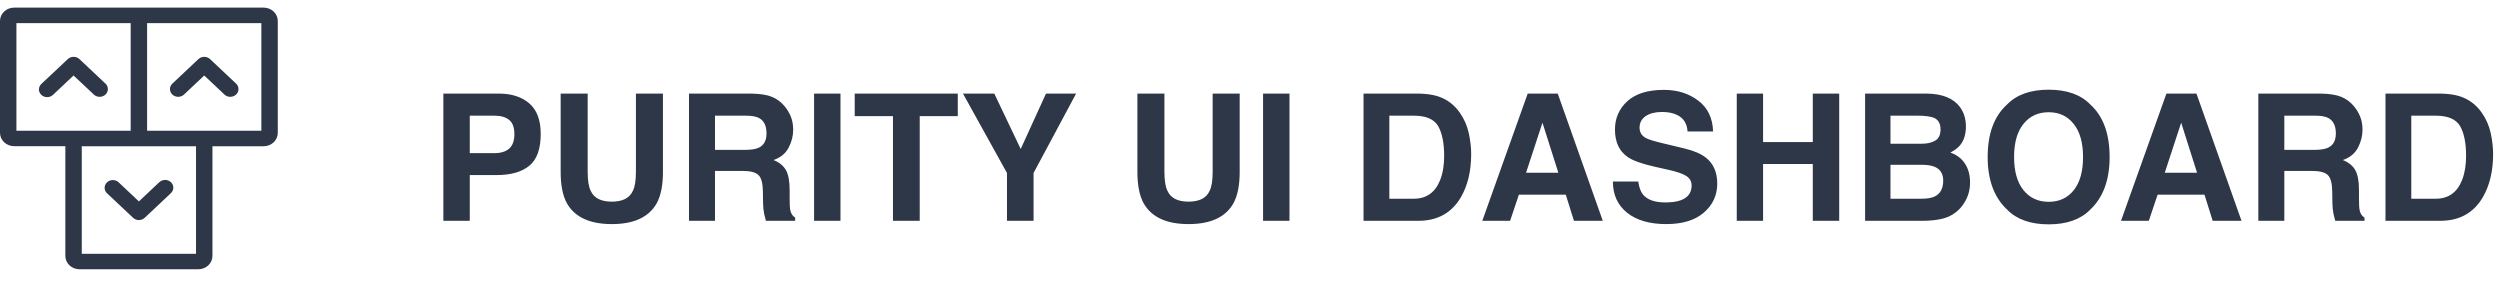
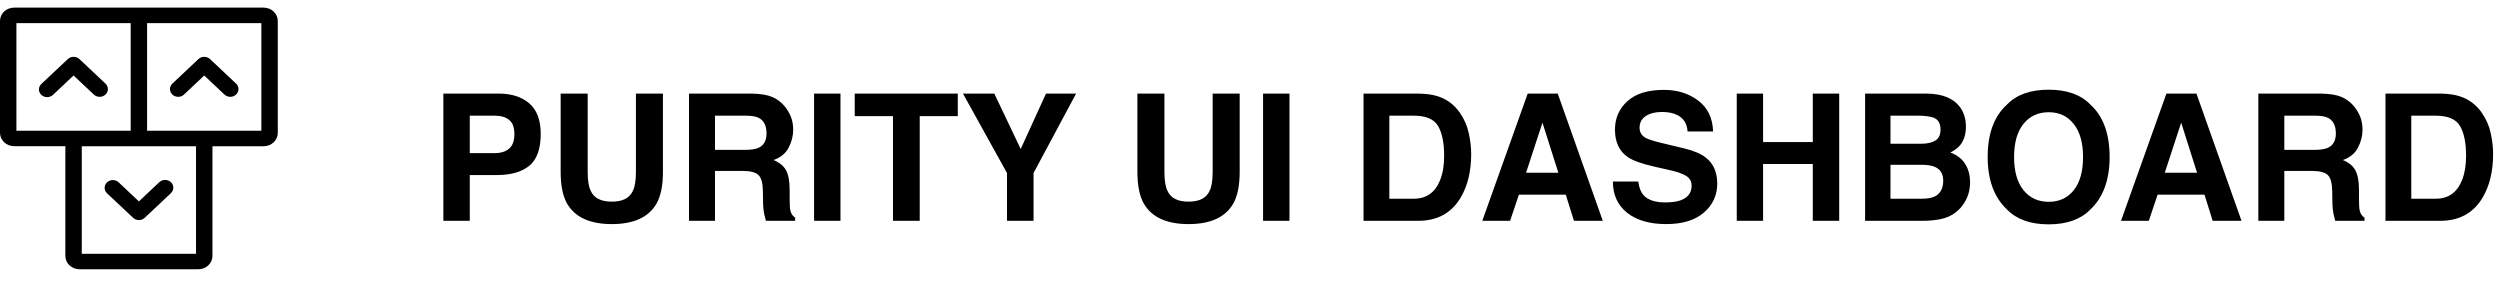
<svg xmlns="http://www.w3.org/2000/svg" width="198" height="23" viewBox="0 0 198 23" fill="none">
-   <path d="M39.346 13.865H37.206V17.488H35.114V7.412H39.503C40.515 7.412 41.321 7.671 41.923 8.191C42.524 8.71 42.825 9.515 42.825 10.604C42.825 11.793 42.524 12.634 41.923 13.127C41.321 13.619 40.462 13.865 39.346 13.865ZM40.33 11.766C40.603 11.525 40.74 11.142 40.74 10.618C40.74 10.094 40.601 9.72 40.323 9.497C40.05 9.273 39.665 9.162 39.168 9.162H37.206V12.128H39.168C39.665 12.128 40.052 12.008 40.33 11.766ZM50.365 13.605V7.412H52.505V13.605C52.505 14.676 52.339 15.51 52.006 16.107C51.386 17.201 50.203 17.748 48.458 17.748C46.713 17.748 45.528 17.201 44.903 16.107C44.571 15.51 44.404 14.676 44.404 13.605V7.412H46.544V13.605C46.544 14.298 46.626 14.803 46.79 15.123C47.045 15.688 47.601 15.97 48.458 15.97C49.31 15.97 49.864 15.688 50.119 15.123C50.283 14.803 50.365 14.298 50.365 13.605ZM58.801 13.537H56.627V17.488H54.569V7.412H59.512C60.218 7.425 60.76 7.512 61.139 7.671C61.522 7.831 61.845 8.066 62.109 8.375C62.328 8.631 62.501 8.913 62.629 9.223C62.757 9.533 62.82 9.886 62.82 10.283C62.82 10.761 62.7 11.233 62.458 11.698C62.217 12.158 61.818 12.484 61.262 12.675C61.727 12.862 62.055 13.129 62.246 13.475C62.442 13.817 62.54 14.341 62.54 15.047V15.724C62.54 16.184 62.558 16.497 62.595 16.661C62.649 16.92 62.777 17.112 62.977 17.235V17.488H60.66C60.596 17.265 60.551 17.084 60.523 16.948C60.469 16.665 60.439 16.376 60.435 16.08L60.421 15.143C60.412 14.501 60.293 14.072 60.065 13.858C59.842 13.644 59.421 13.537 58.801 13.537ZM60.079 11.705C60.498 11.513 60.708 11.135 60.708 10.57C60.708 9.959 60.505 9.549 60.1 9.339C59.872 9.221 59.53 9.162 59.074 9.162H56.627V11.869H59.013C59.487 11.869 59.842 11.814 60.079 11.705ZM64.475 7.412H66.566V17.488H64.475V7.412ZM75.856 7.412V9.196H72.842V17.488H70.723V9.196H67.694V7.412H75.856ZM85.228 7.412L81.858 13.701V17.488H79.753V13.701L76.267 7.412H78.748L80.84 11.8L82.843 7.412H85.228ZM96.043 13.605V7.412H98.183V13.605C98.183 14.676 98.016 15.51 97.684 16.107C97.064 17.201 95.881 17.748 94.136 17.748C92.39 17.748 91.205 17.201 90.581 16.107C90.248 15.51 90.082 14.676 90.082 13.605V7.412H92.222V13.605C92.222 14.298 92.304 14.803 92.468 15.123C92.723 15.688 93.279 15.97 94.136 15.97C94.988 15.97 95.542 15.688 95.797 15.123C95.961 14.803 96.043 14.298 96.043 13.605ZM100.035 7.412H102.127V17.488H100.035V7.412ZM112.333 17.488H107.992V7.412H112.333C112.957 7.421 113.477 7.494 113.892 7.63C114.598 7.863 115.17 8.289 115.607 8.909C115.958 9.41 116.198 9.952 116.325 10.536C116.453 11.119 116.517 11.675 116.517 12.204C116.517 13.543 116.248 14.678 115.71 15.608C114.981 16.861 113.855 17.488 112.333 17.488ZM113.898 9.982C113.575 9.435 112.935 9.162 111.978 9.162H110.036V15.738H111.978C112.971 15.738 113.664 15.248 114.056 14.268C114.27 13.73 114.377 13.09 114.377 12.347C114.377 11.322 114.217 10.533 113.898 9.982ZM124.009 15.416H120.297L119.6 17.488H117.398L120.994 7.412H123.373L126.941 17.488H124.658L124.009 15.416ZM123.421 13.68L122.163 9.715L120.864 13.68H123.421ZM131.884 16.032C132.381 16.032 132.784 15.977 133.094 15.868C133.682 15.658 133.976 15.268 133.976 14.699C133.976 14.366 133.83 14.109 133.538 13.926C133.246 13.748 132.788 13.591 132.164 13.455L131.098 13.215C130.049 12.978 129.325 12.721 128.924 12.443C128.245 11.978 127.905 11.251 127.905 10.262C127.905 9.36 128.233 8.61 128.89 8.013C129.546 7.416 130.51 7.118 131.781 7.118C132.843 7.118 133.748 7.4 134.495 7.965C135.247 8.526 135.641 9.342 135.678 10.413H133.654C133.618 9.806 133.354 9.376 132.861 9.121C132.533 8.952 132.125 8.868 131.638 8.868C131.095 8.868 130.662 8.977 130.339 9.196C130.015 9.415 129.854 9.72 129.854 10.112C129.854 10.472 130.013 10.741 130.332 10.918C130.537 11.037 130.975 11.176 131.645 11.335L133.381 11.752C134.142 11.935 134.716 12.178 135.104 12.484C135.705 12.958 136.006 13.644 136.006 14.541C136.006 15.462 135.653 16.228 134.946 16.838C134.244 17.445 133.251 17.748 131.966 17.748C130.653 17.748 129.621 17.449 128.869 16.852C128.117 16.25 127.741 15.426 127.741 14.377H129.751C129.815 14.838 129.94 15.182 130.127 15.41C130.469 15.824 131.054 16.032 131.884 16.032ZM143.573 17.488V12.99H139.636V17.488H137.551V7.412H139.636V11.253H143.573V7.412H145.665V17.488H143.573ZM152.282 17.488H147.716V7.412H152.61C153.845 7.43 154.72 7.788 155.235 8.485C155.545 8.913 155.7 9.426 155.7 10.023C155.7 10.638 155.545 11.133 155.235 11.506C155.062 11.716 154.807 11.907 154.47 12.081C154.985 12.267 155.372 12.564 155.632 12.969C155.896 13.375 156.028 13.867 156.028 14.446C156.028 15.043 155.878 15.578 155.577 16.052C155.386 16.367 155.146 16.631 154.859 16.845C154.536 17.091 154.153 17.26 153.711 17.351C153.273 17.442 152.797 17.488 152.282 17.488ZM152.234 13.051H149.726V15.738H152.2C152.642 15.738 152.986 15.678 153.232 15.56C153.679 15.341 153.902 14.922 153.902 14.302C153.902 13.778 153.686 13.418 153.253 13.222C153.011 13.113 152.672 13.056 152.234 13.051ZM153.28 11.13C153.554 10.966 153.69 10.672 153.69 10.248C153.69 9.779 153.508 9.469 153.144 9.319C152.829 9.214 152.428 9.162 151.94 9.162H149.726V11.383H152.2C152.642 11.383 153.002 11.299 153.28 11.13ZM162.256 17.768C160.816 17.768 159.715 17.376 158.954 16.592C157.933 15.631 157.423 14.245 157.423 12.436C157.423 10.59 157.933 9.205 158.954 8.28C159.715 7.496 160.816 7.104 162.256 7.104C163.696 7.104 164.797 7.496 165.558 8.28C166.574 9.205 167.082 10.59 167.082 12.436C167.082 14.245 166.574 15.631 165.558 16.592C164.797 17.376 163.696 17.768 162.256 17.768ZM164.245 15.061C164.733 14.446 164.977 13.571 164.977 12.436C164.977 11.306 164.73 10.433 164.238 9.818C163.751 9.198 163.09 8.888 162.256 8.888C161.422 8.888 160.757 9.196 160.26 9.811C159.763 10.426 159.515 11.301 159.515 12.436C159.515 13.571 159.763 14.446 160.26 15.061C160.757 15.676 161.422 15.984 162.256 15.984C163.09 15.984 163.753 15.676 164.245 15.061ZM174.595 15.416H170.883L170.186 17.488H167.984L171.58 7.412H173.959L177.527 17.488H175.244L174.595 15.416ZM174.007 13.68L172.749 9.715L171.45 13.68H174.007ZM183.092 13.537H180.918V17.488H178.86V7.412H183.803C184.509 7.425 185.051 7.512 185.43 7.671C185.812 7.831 186.136 8.066 186.4 8.375C186.619 8.631 186.792 8.913 186.92 9.223C187.048 9.533 187.111 9.886 187.111 10.283C187.111 10.761 186.991 11.233 186.749 11.698C186.507 12.158 186.109 12.484 185.553 12.675C186.018 12.862 186.346 13.129 186.537 13.475C186.733 13.817 186.831 14.341 186.831 15.047V15.724C186.831 16.184 186.849 16.497 186.886 16.661C186.94 16.92 187.068 17.112 187.269 17.235V17.488H184.951C184.887 17.265 184.842 17.084 184.814 16.948C184.76 16.665 184.73 16.376 184.726 16.08L184.712 15.143C184.703 14.501 184.584 14.072 184.356 13.858C184.133 13.644 183.712 13.537 183.092 13.537ZM184.37 11.705C184.789 11.513 184.999 11.135 184.999 10.57C184.999 9.959 184.796 9.549 184.391 9.339C184.163 9.221 183.821 9.162 183.365 9.162H180.918V11.869H183.304C183.778 11.869 184.133 11.814 184.37 11.705ZM193.271 17.488H188.93V7.412H193.271C193.895 7.421 194.414 7.494 194.829 7.63C195.535 7.863 196.107 8.289 196.545 8.909C196.896 9.41 197.135 9.952 197.263 10.536C197.39 11.119 197.454 11.675 197.454 12.204C197.454 13.543 197.185 14.678 196.647 15.608C195.918 16.861 194.793 17.488 193.271 17.488ZM194.836 9.982C194.512 9.435 193.872 9.162 192.915 9.162H190.974V15.738H192.915C193.909 15.738 194.601 15.248 194.993 14.268C195.207 13.73 195.314 13.09 195.314 12.347C195.314 11.322 195.155 10.533 194.836 9.982Z" fill="#2D3748" />
-   <path d="M20.88 0.604H1.122C0.502 0.604 0 1.077 0 1.661V10.521C0 11.105 0.502 11.578 1.122 11.578H5.176V20.269C5.175 20.549 5.293 20.818 5.503 21.016C5.713 21.214 5.999 21.326 6.296 21.326H15.704C16.323 21.326 16.826 20.853 16.826 20.269V11.582H20.88C21.177 11.582 21.462 11.47 21.672 11.272C21.883 11.074 22 10.805 22 10.525V1.661C22 1.381 21.883 1.112 21.672 0.914C21.462 0.715 21.177 0.604 20.88 0.604ZM1.3 1.83H10.35V10.353H1.3V1.83ZM15.525 20.101H6.476V11.582H15.525V20.101ZM20.7 10.353H11.65V1.83H20.7V10.353Z" fill="#2D3748" />
-   <path d="M7.448 7.503C7.705 7.729 8.105 7.723 8.354 7.489C8.602 7.255 8.609 6.877 8.368 6.636L6.291 4.679C6.036 4.442 5.625 4.442 5.371 4.679L3.288 6.636C3.114 6.789 3.043 7.019 3.102 7.235C3.162 7.452 3.341 7.621 3.571 7.677C3.801 7.732 4.045 7.666 4.208 7.503L5.825 5.979L7.448 7.503Z" fill="#2D3748" />
-   <path d="M14.557 7.503L16.175 5.979L17.793 7.503C18.049 7.729 18.45 7.723 18.698 7.489C18.947 7.255 18.953 6.877 18.713 6.636L16.635 4.679C16.38 4.442 15.97 4.442 15.715 4.679L13.637 6.636C13.397 6.877 13.403 7.255 13.652 7.489C13.9 7.723 14.301 7.729 14.557 7.503Z" fill="#2D3748" />
-   <path d="M9.382 14.427C9.125 14.201 8.724 14.207 8.476 14.442C8.228 14.676 8.222 15.054 8.463 15.295L10.541 17.25C10.663 17.366 10.828 17.43 11.001 17.43C11.173 17.43 11.339 17.366 11.461 17.25L13.538 15.295C13.703 15.14 13.767 14.914 13.707 14.703C13.647 14.491 13.472 14.326 13.247 14.269C13.023 14.212 12.783 14.272 12.618 14.427L11.001 15.952L9.382 14.427Z" fill="#2D3748" />
+   <path d="M39.346 13.865H37.206V17.488H35.114V7.412H39.503C40.515 7.412 41.321 7.671 41.923 8.191C42.524 8.71 42.825 9.515 42.825 10.604C42.825 11.793 42.524 12.634 41.923 13.127C41.321 13.619 40.462 13.865 39.346 13.865ZM40.33 11.766C40.603 11.525 40.74 11.142 40.74 10.618C40.74 10.094 40.601 9.72 40.323 9.497C40.05 9.273 39.665 9.162 39.168 9.162H37.206V12.128H39.168C39.665 12.128 40.052 12.008 40.33 11.766ZM50.365 13.605V7.412H52.505V13.605C52.505 14.676 52.339 15.51 52.006 16.107C51.386 17.201 50.203 17.748 48.458 17.748C46.713 17.748 45.528 17.201 44.903 16.107C44.571 15.51 44.404 14.676 44.404 13.605V7.412H46.544V13.605C46.544 14.298 46.626 14.803 46.79 15.123C47.045 15.688 47.601 15.97 48.458 15.97C49.31 15.97 49.864 15.688 50.119 15.123C50.283 14.803 50.365 14.298 50.365 13.605ZM58.801 13.537H56.627V17.488H54.569V7.412H59.512C60.218 7.425 60.76 7.512 61.139 7.671C61.522 7.831 61.845 8.066 62.109 8.375C62.328 8.631 62.501 8.913 62.629 9.223C62.757 9.533 62.82 9.886 62.82 10.283C62.82 10.761 62.7 11.233 62.458 11.698C62.217 12.158 61.818 12.484 61.262 12.675C61.727 12.862 62.055 13.129 62.246 13.475C62.442 13.817 62.54 14.341 62.54 15.047V15.724C62.54 16.184 62.558 16.497 62.595 16.661C62.649 16.92 62.777 17.112 62.977 17.235V17.488H60.66C60.596 17.265 60.551 17.084 60.523 16.948C60.469 16.665 60.439 16.376 60.435 16.08L60.421 15.143C60.412 14.501 60.293 14.072 60.065 13.858C59.842 13.644 59.421 13.537 58.801 13.537ZM60.079 11.705C60.498 11.513 60.708 11.135 60.708 10.57C60.708 9.959 60.505 9.549 60.1 9.339C59.872 9.221 59.53 9.162 59.074 9.162H56.627V11.869H59.013C59.487 11.869 59.842 11.814 60.079 11.705ZM64.475 7.412H66.566V17.488H64.475V7.412ZM75.856 7.412V9.196H72.842V17.488H70.723V9.196H67.694V7.412H75.856ZM85.228 7.412L81.858 13.701V17.488H79.753V13.701L76.267 7.412H78.748L80.84 11.8L82.843 7.412H85.228ZM96.043 13.605V7.412H98.183V13.605C98.183 14.676 98.016 15.51 97.684 16.107C97.064 17.201 95.881 17.748 94.136 17.748C92.39 17.748 91.205 17.201 90.581 16.107C90.248 15.51 90.082 14.676 90.082 13.605V7.412H92.222V13.605C92.222 14.298 92.304 14.803 92.468 15.123C92.723 15.688 93.279 15.97 94.136 15.97C94.988 15.97 95.542 15.688 95.797 15.123C95.961 14.803 96.043 14.298 96.043 13.605ZM100.035 7.412H102.127V17.488H100.035V7.412ZM112.333 17.488H107.992V7.412H112.333C112.957 7.421 113.477 7.494 113.892 7.63C114.598 7.863 115.17 8.289 115.607 8.909C115.958 9.41 116.198 9.952 116.325 10.536C116.453 11.119 116.517 11.675 116.517 12.204C116.517 13.543 116.248 14.678 115.71 15.608C114.981 16.861 113.855 17.488 112.333 17.488ZM113.898 9.982C113.575 9.435 112.935 9.162 111.978 9.162H110.036V15.738H111.978C112.971 15.738 113.664 15.248 114.056 14.268C114.27 13.73 114.377 13.09 114.377 12.347C114.377 11.322 114.217 10.533 113.898 9.982ZM124.009 15.416H120.297L119.6 17.488H117.398L120.994 7.412H123.373L126.941 17.488H124.658L124.009 15.416ZM123.421 13.68L122.163 9.715L120.864 13.68H123.421ZM131.884 16.032C132.381 16.032 132.784 15.977 133.094 15.868C133.682 15.658 133.976 15.268 133.976 14.699C133.976 14.366 133.83 14.109 133.538 13.926C133.246 13.748 132.788 13.591 132.164 13.455L131.098 13.215C130.049 12.978 129.325 12.721 128.924 12.443C128.245 11.978 127.905 11.251 127.905 10.262C127.905 9.36 128.233 8.61 128.89 8.013C129.546 7.416 130.51 7.118 131.781 7.118C132.843 7.118 133.748 7.4 134.495 7.965C135.247 8.526 135.641 9.342 135.678 10.413H133.654C133.618 9.806 133.354 9.376 132.861 9.121C132.533 8.952 132.125 8.868 131.638 8.868C131.095 8.868 130.662 8.977 130.339 9.196C130.015 9.415 129.854 9.72 129.854 10.112C129.854 10.472 130.013 10.741 130.332 10.918C130.537 11.037 130.975 11.176 131.645 11.335L133.381 11.752C134.142 11.935 134.716 12.178 135.104 12.484C135.705 12.958 136.006 13.644 136.006 14.541C136.006 15.462 135.653 16.228 134.946 16.838C134.244 17.445 133.251 17.748 131.966 17.748C130.653 17.748 129.621 17.449 128.869 16.852C128.117 16.25 127.741 15.426 127.741 14.377H129.751C129.815 14.838 129.94 15.182 130.127 15.41C130.469 15.824 131.054 16.032 131.884 16.032ZM143.573 17.488V12.99H139.636V17.488H137.551V7.412H139.636V11.253H143.573V7.412H145.665V17.488H143.573ZM152.282 17.488H147.716V7.412H152.61C153.845 7.43 154.72 7.788 155.235 8.485C155.545 8.913 155.7 9.426 155.7 10.023C155.7 10.638 155.545 11.133 155.235 11.506C155.062 11.716 154.807 11.907 154.47 12.081C154.985 12.267 155.372 12.564 155.632 12.969C155.896 13.375 156.028 13.867 156.028 14.446C156.028 15.043 155.878 15.578 155.577 16.052C155.386 16.367 155.146 16.631 154.859 16.845C154.536 17.091 154.153 17.26 153.711 17.351C153.273 17.442 152.797 17.488 152.282 17.488ZM152.234 13.051H149.726V15.738H152.2C152.642 15.738 152.986 15.678 153.232 15.56C153.679 15.341 153.902 14.922 153.902 14.302C153.902 13.778 153.686 13.418 153.253 13.222C153.011 13.113 152.672 13.056 152.234 13.051ZM153.28 11.13C153.554 10.966 153.69 10.672 153.69 10.248C153.69 9.779 153.508 9.469 153.144 9.319C152.829 9.214 152.428 9.162 151.94 9.162H149.726V11.383H152.2C152.642 11.383 153.002 11.299 153.28 11.13ZM162.256 17.768C160.816 17.768 159.715 17.376 158.954 16.592C157.933 15.631 157.423 14.245 157.423 12.436C157.423 10.59 157.933 9.205 158.954 8.28C159.715 7.496 160.816 7.104 162.256 7.104C163.696 7.104 164.797 7.496 165.558 8.28C166.574 9.205 167.082 10.59 167.082 12.436C167.082 14.245 166.574 15.631 165.558 16.592C164.797 17.376 163.696 17.768 162.256 17.768ZM164.245 15.061C164.733 14.446 164.977 13.571 164.977 12.436C164.977 11.306 164.73 10.433 164.238 9.818C163.751 9.198 163.09 8.888 162.256 8.888C161.422 8.888 160.757 9.196 160.26 9.811C159.763 10.426 159.515 11.301 159.515 12.436C159.515 13.571 159.763 14.446 160.26 15.061C160.757 15.676 161.422 15.984 162.256 15.984C163.09 15.984 163.753 15.676 164.245 15.061ZM174.595 15.416H170.883L170.186 17.488H167.984L171.58 7.412H173.959L177.527 17.488H175.244L174.595 15.416ZM174.007 13.68L172.749 9.715L171.45 13.68H174.007ZM183.092 13.537H180.918V17.488H178.86V7.412H183.803C184.509 7.425 185.051 7.512 185.43 7.671C185.812 7.831 186.136 8.066 186.4 8.375C186.619 8.631 186.792 8.913 186.92 9.223C187.048 9.533 187.111 9.886 187.111 10.283C187.111 10.761 186.991 11.233 186.749 11.698C186.507 12.158 186.109 12.484 185.553 12.675C186.018 12.862 186.346 13.129 186.537 13.475C186.733 13.817 186.831 14.341 186.831 15.047V15.724C186.831 16.184 186.849 16.497 186.886 16.661C186.94 16.92 187.068 17.112 187.269 17.235V17.488H184.951C184.887 17.265 184.842 17.084 184.814 16.948C184.76 16.665 184.73 16.376 184.726 16.08L184.712 15.143C184.703 14.501 184.584 14.072 184.356 13.858C184.133 13.644 183.712 13.537 183.092 13.537ZM184.37 11.705C184.789 11.513 184.999 11.135 184.999 10.57C184.999 9.959 184.796 9.549 184.391 9.339C184.163 9.221 183.821 9.162 183.365 9.162H180.918V11.869H183.304C183.778 11.869 184.133 11.814 184.37 11.705ZM193.271 17.488H188.93V7.412H193.271C193.895 7.421 194.414 7.494 194.829 7.63C195.535 7.863 196.107 8.289 196.545 8.909C196.896 9.41 197.135 9.952 197.263 10.536C197.39 11.119 197.454 11.675 197.454 12.204C197.454 13.543 197.185 14.678 196.647 15.608C195.918 16.861 194.793 17.488 193.271 17.488ZM194.836 9.982C194.512 9.435 193.872 9.162 192.915 9.162H190.974V15.738H192.915C193.909 15.738 194.601 15.248 194.993 14.268C195.207 13.73 195.314 13.09 195.314 12.347C195.314 11.322 195.155 10.533 194.836 9.982Z" fill="currentColor" />
+   <path d="M20.88 0.604H1.122C0.502 0.604 0 1.077 0 1.661V10.521C0 11.105 0.502 11.578 1.122 11.578H5.176V20.269C5.175 20.549 5.293 20.818 5.503 21.016C5.713 21.214 5.999 21.326 6.296 21.326H15.704C16.323 21.326 16.826 20.853 16.826 20.269V11.582H20.88C21.177 11.582 21.462 11.47 21.672 11.272C21.883 11.074 22 10.805 22 10.525V1.661C22 1.381 21.883 1.112 21.672 0.914C21.462 0.715 21.177 0.604 20.88 0.604ZM1.3 1.83H10.35V10.353H1.3V1.83ZM15.525 20.101H6.476V11.582H15.525V20.101ZM20.7 10.353H11.65V1.83H20.7V10.353Z" fill="currentColor" />
+   <path d="M7.448 7.503C7.705 7.729 8.105 7.723 8.354 7.489C8.602 7.255 8.609 6.877 8.368 6.636L6.291 4.679C6.036 4.442 5.625 4.442 5.371 4.679L3.288 6.636C3.114 6.789 3.043 7.019 3.102 7.235C3.162 7.452 3.341 7.621 3.571 7.677C3.801 7.732 4.045 7.666 4.208 7.503L5.825 5.979L7.448 7.503Z" fill="currentColor" />
+   <path d="M14.557 7.503L16.175 5.979L17.793 7.503C18.049 7.729 18.45 7.723 18.698 7.489C18.947 7.255 18.953 6.877 18.713 6.636L16.635 4.679C16.38 4.442 15.97 4.442 15.715 4.679L13.637 6.636C13.397 6.877 13.403 7.255 13.652 7.489C13.9 7.723 14.301 7.729 14.557 7.503Z" fill="currentColor" />
+   <path d="M9.382 14.427C9.125 14.201 8.724 14.207 8.476 14.442C8.228 14.676 8.222 15.054 8.463 15.295L10.541 17.25C10.663 17.366 10.828 17.43 11.001 17.43C11.173 17.43 11.339 17.366 11.461 17.25L13.538 15.295C13.703 15.14 13.767 14.914 13.707 14.703C13.647 14.491 13.472 14.326 13.247 14.269C13.023 14.212 12.783 14.272 12.618 14.427L11.001 15.952L9.382 14.427Z" fill="currentColor" />
</svg>
